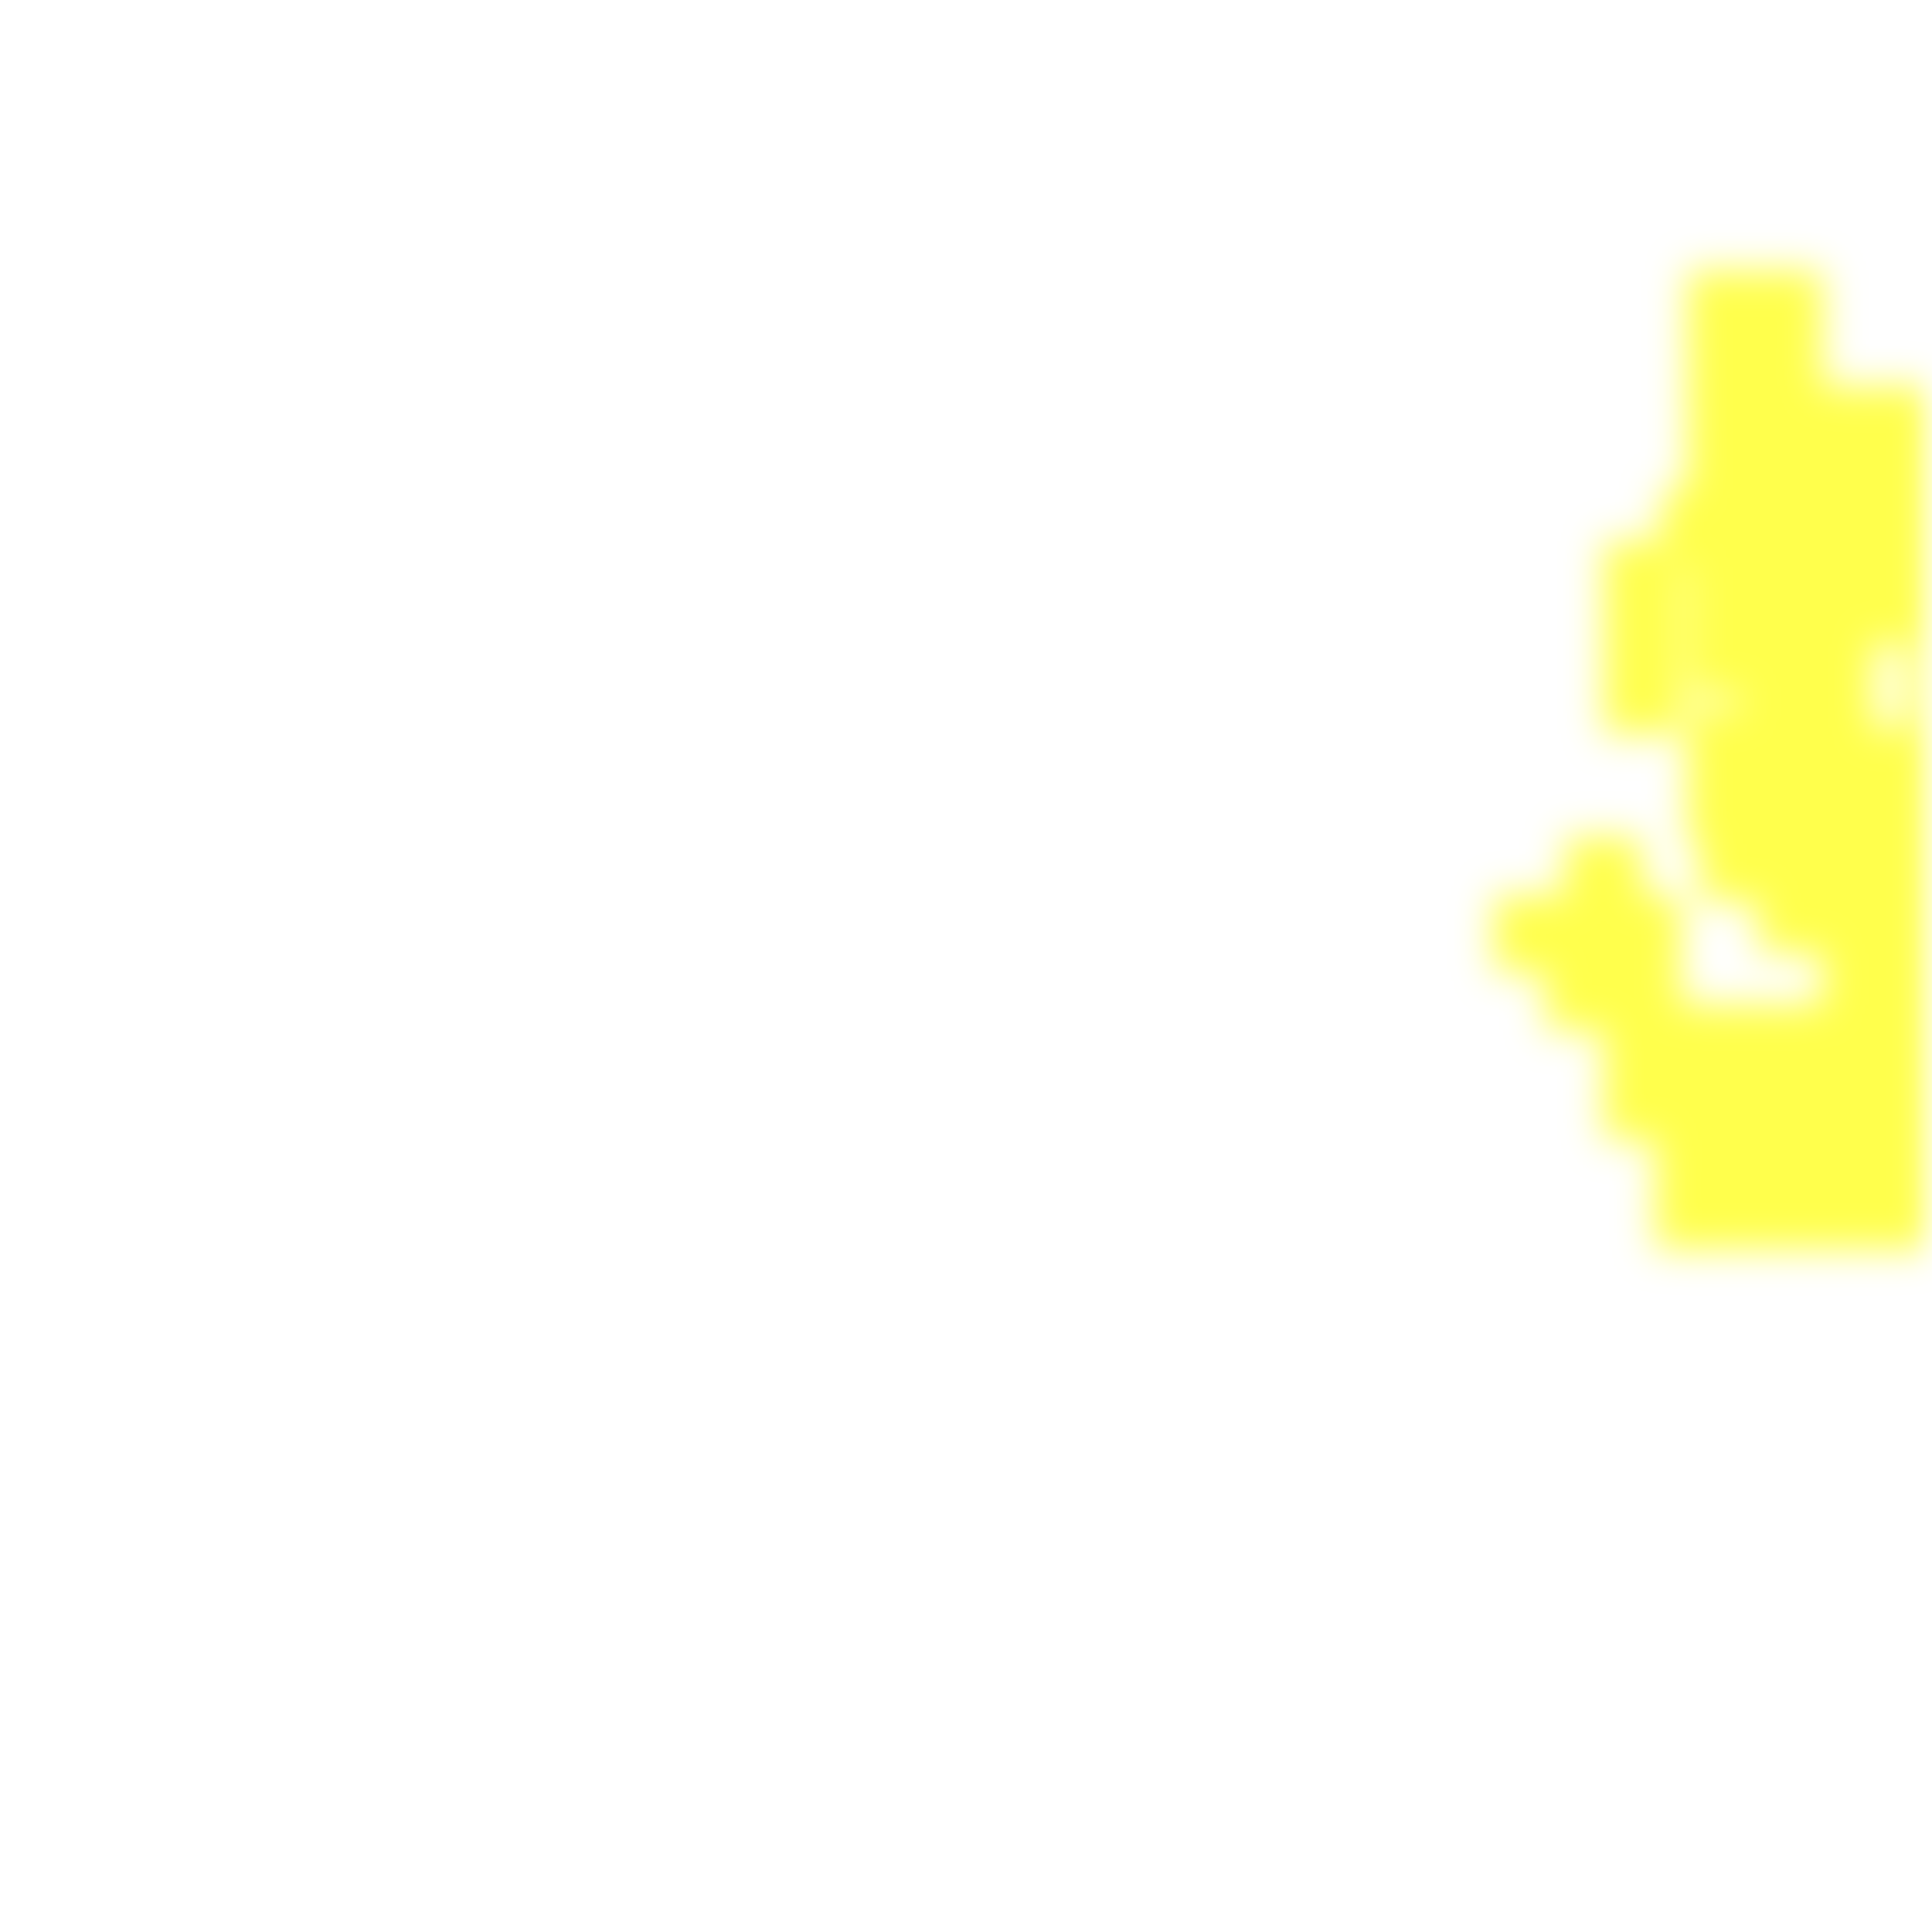
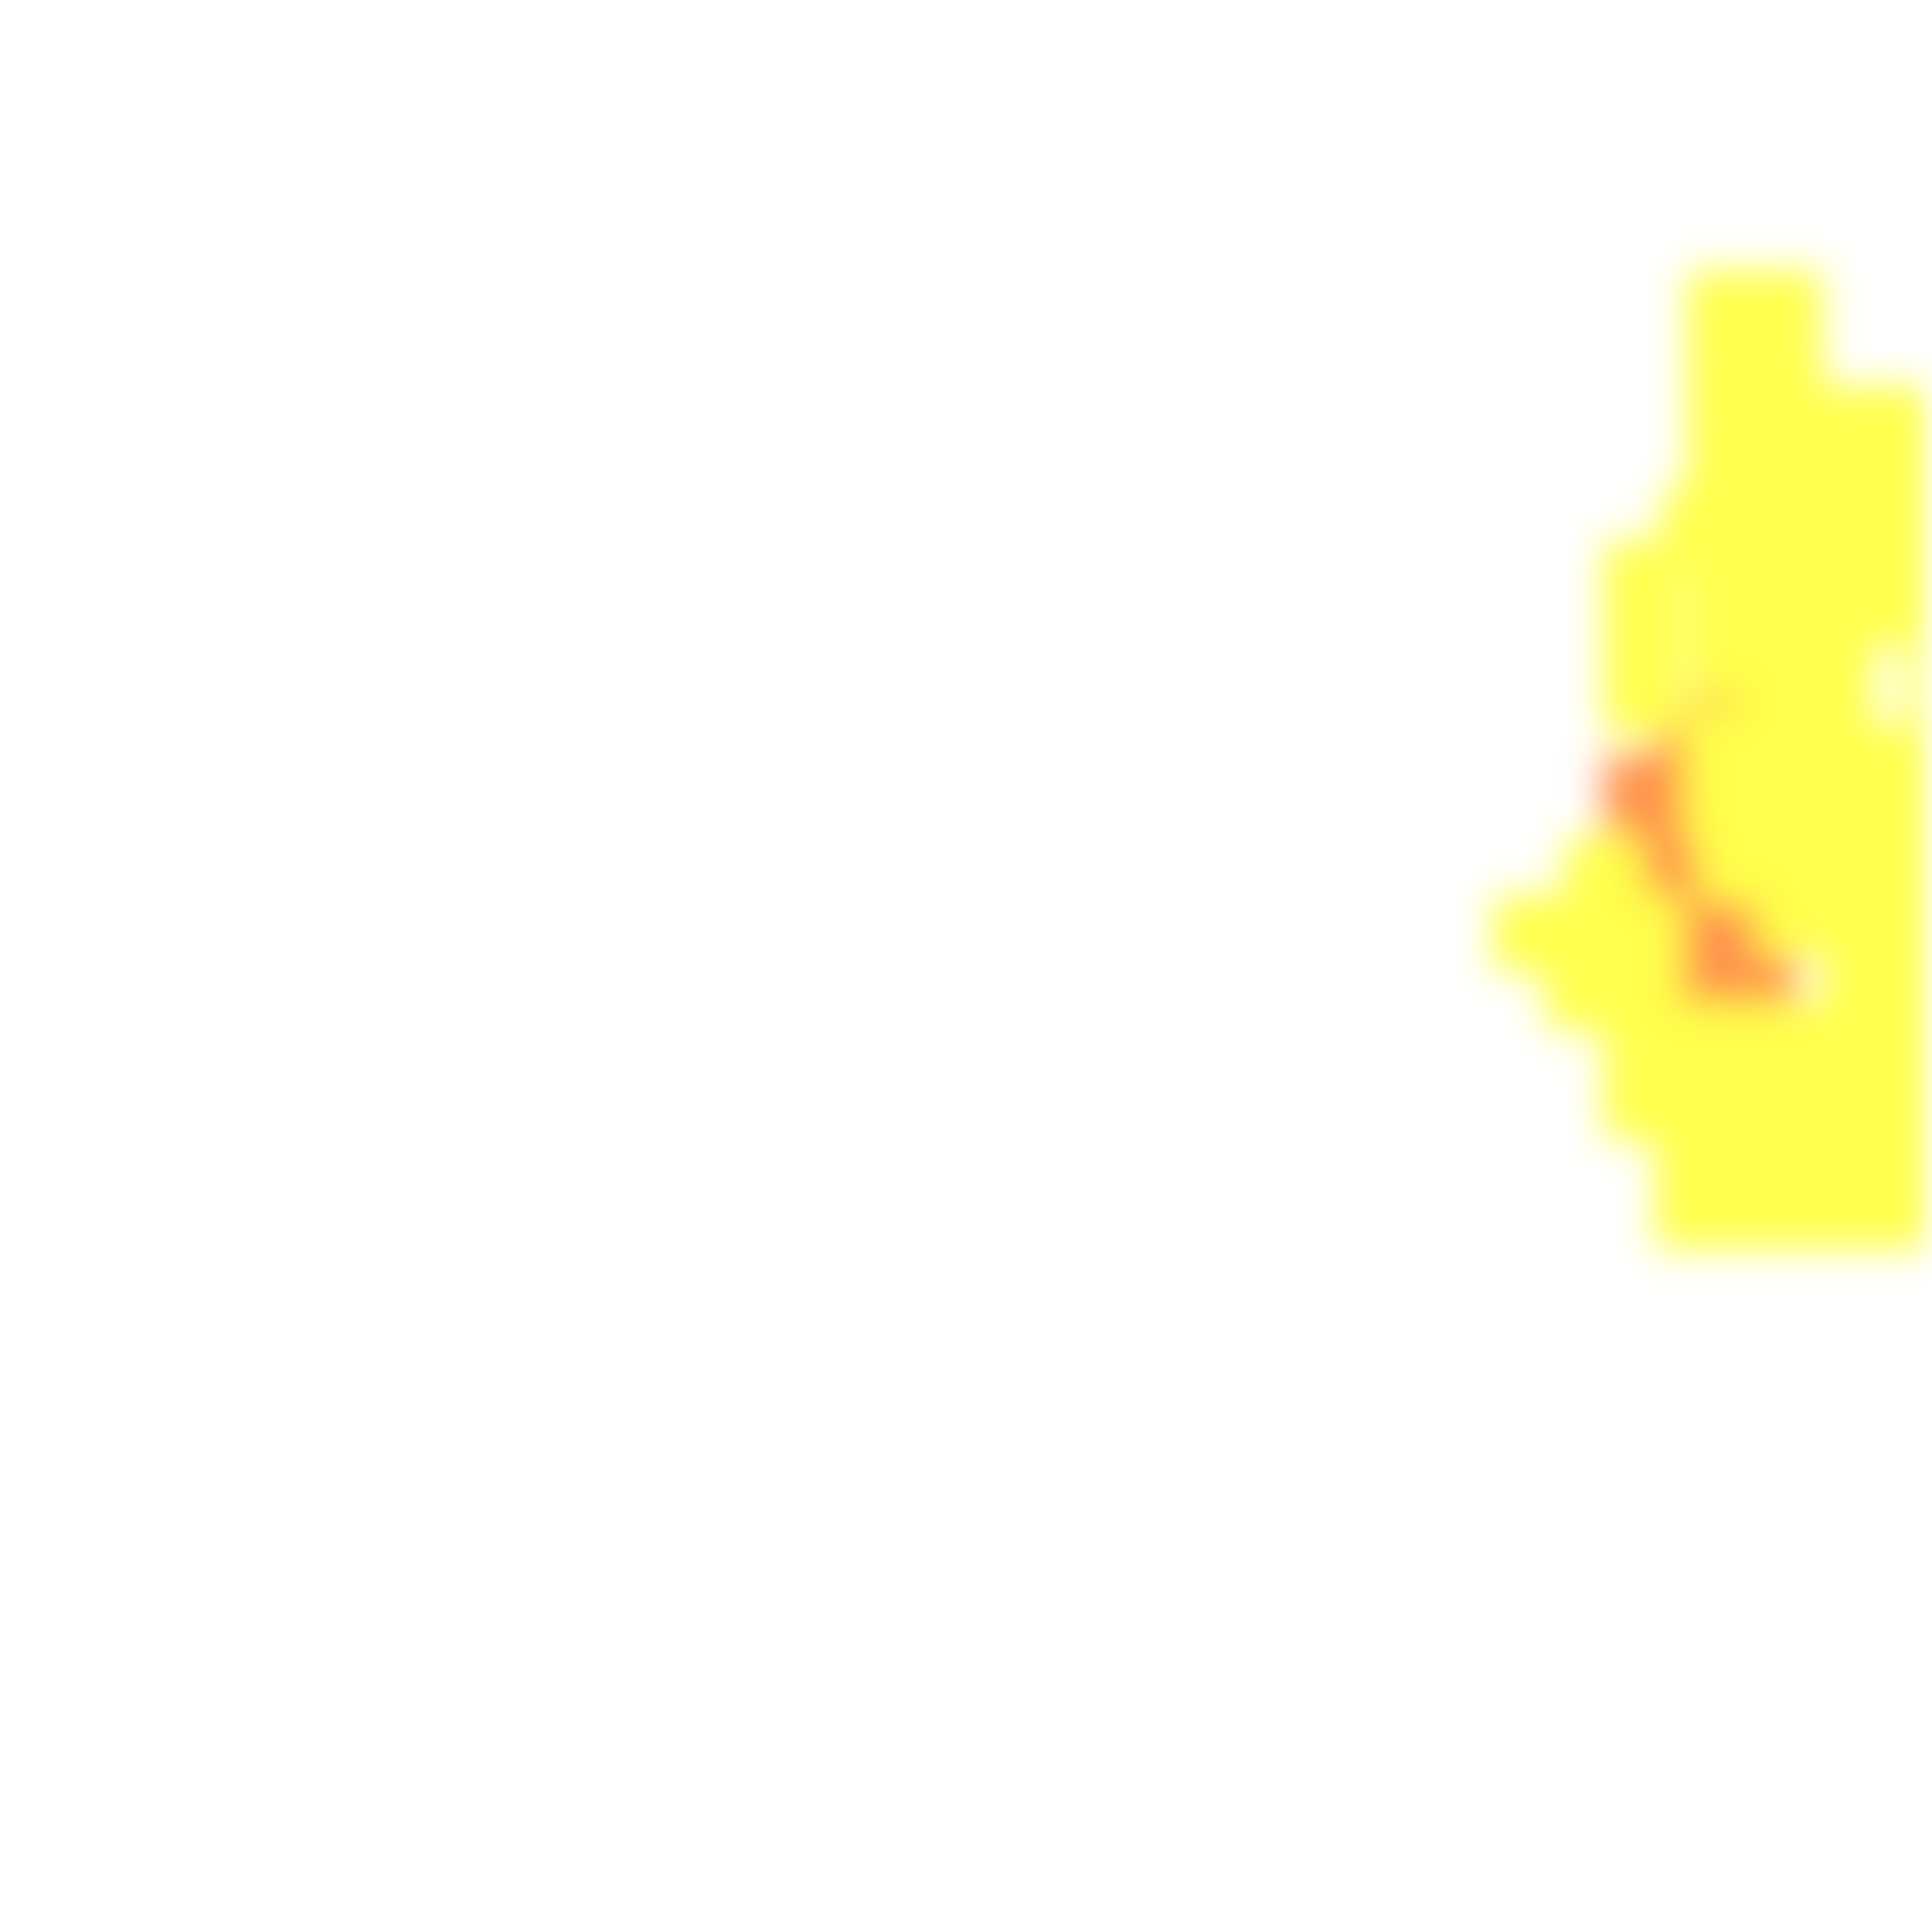
<svg xmlns="http://www.w3.org/2000/svg" width="300" height="300" viewBox="0 0 300 300" class="creatureMap" style="position:absolute;">
  <defs>
    <filter id="blur" x="-30%" y="-30%" width="160%" height="160%">
      <feGaussianBlur stdDeviation="3" />
    </filter>
    <pattern id="pattern-untameable" width="10" height="10" patternTransform="rotate(135)" patternUnits="userSpaceOnUse">
      <rect width="4" height="10" fill="black" />
    </pattern>
    <filter id="groupStroke">
      <feFlood result="outsideColor" flood-color="black" />
      <feMorphology in="SourceAlpha" operator="dilate" radius="2" />
      <feComposite result="strokeoutline1" in="outsideColor" operator="in" />
      <feComposite result="strokeoutline2" in="strokeoutline1" in2="SourceAlpha" operator="out" />
      <feGaussianBlur in="strokeoutline2" result="strokeblur" stdDeviation="1" />
    </filter>
    <style>
            .spawningMap-very-common { fill: #0F0; }
            .spawningMap-common { fill: #B2FF00; }
            .spawningMap-uncommon { fill: #FF0; }
            .spawningMap-very-uncommon { fill: #FC0; }
            .spawningMap-rare { fill: #F60; }
            .spawningMap-very-rare { fill: #F00; }
            .spawning-map-point { stroke:black; stroke-width:1; }
        </style>
  </defs>
  <g filter="url(#blur)" opacity="0.7">
+     <g class="spawningMap-rare">
+       <rect x="257" y="126" width="14" height="13" />
+       <rect x="249" y="117" width="13" height="14" />
+       <rect x="257" y="134" width="14" height="14" />
+       <rect x="266" y="147" width="13" height="14" />
+       <rect x="257" y="117" width="14" height="14" />
+       <rect x="257" y="143" width="14" height="14" />
+       <rect x="266" y="139" width="13" height="13" />
+       <rect x="264" y="101" width="14" height="14" />
+       <rect x="249" y="126" width="13" height="13" />
+       <rect x="257" y="109" width="14" height="13" />
+     </g>
    <g class="spawningMap-uncommon">
      <rect x="249" y="165" width="12" height="12" />
      <rect x="249" y="156" width="12" height="13" />
      <rect x="257" y="165" width="13" height="12" />
      <rect x="257" y="156" width="13" height="13" />
      <rect x="257" y="173" width="13" height="13" />
      <rect x="266" y="165" width="13" height="12" />
      <rect x="266" y="156" width="13" height="13" />
      <rect x="266" y="173" width="13" height="13" />
      <rect x="275" y="165" width="12" height="12" />
      <rect x="275" y="156" width="12" height="13" />
      <rect x="275" y="173" width="12" height="13" />
      <rect x="249" y="148" width="12" height="12" />
      <rect x="243" y="130" width="12" height="13" />
      <rect x="240" y="148" width="13" height="12" />
      <rect x="240" y="139" width="13" height="12" />
      <rect x="249" y="93" width="12" height="12" />
      <rect x="262" y="67" width="12" height="13" />
      <rect x="262" y="59" width="12" height="12" />
      <rect x="262" y="50" width="12" height="13" />
      <rect x="262" y="42" width="12" height="12" />
      <rect x="270" y="50" width="13" height="13" />
      <rect x="270" y="42" width="13" height="12" />
      <rect x="270" y="84" width="13" height="13" />
      <rect x="270" y="76" width="13" height="12" />
      <rect x="270" y="102" width="13" height="12" />
      <rect x="270" y="93" width="13" height="12" />
      <rect x="262" y="96" width="12" height="12" />
      <rect x="262" y="87" width="12" height="13" />
      <rect x="279" y="94" width="12" height="13" />
      <rect x="279" y="86" width="12" height="12" />
      <rect x="262" y="110" width="12" height="13" />
      <rect x="262" y="119" width="12" height="12" />
      <rect x="270" y="119" width="13" height="12" />
      <rect x="273" y="127" width="12" height="13" />
      <rect x="249" y="84" width="12" height="13" />
      <rect x="257" y="182" width="13" height="12" />
      <rect x="266" y="182" width="13" height="12" />
      <rect x="275" y="182" width="12" height="12" />
      <rect x="283" y="156" width="13" height="13" />
      <rect x="292" y="156" width="8" height="13" />
      <rect x="283" y="148" width="13" height="12" />
      <rect x="292" y="148" width="8" height="12" />
      <rect x="283" y="139" width="13" height="12" />
      <rect x="292" y="139" width="8" height="12" />
      <rect x="283" y="130" width="13" height="13" />
      <rect x="292" y="130" width="8" height="13" />
      <rect x="283" y="122" width="13" height="12" />
      <rect x="292" y="122" width="8" height="12" />
      <rect x="283" y="182" width="13" height="12" />
      <rect x="292" y="182" width="8" height="12" />
      <rect x="283" y="173" width="13" height="13" />
      <rect x="292" y="173" width="8" height="13" />
      <rect x="283" y="165" width="13" height="12" />
      <rect x="292" y="165" width="8" height="12" />
      <rect x="296" y="77" width="4" height="12" />
      <rect x="296" y="68" width="4" height="13" />
      <rect x="249" y="139" width="12" height="12" />
      <rect x="232" y="139" width="12" height="12" />
      <rect x="249" y="102" width="12" height="12" />
      <rect x="270" y="67" width="13" height="13" />
      <rect x="270" y="59" width="13" height="12" />
      <rect x="270" y="110" width="13" height="13" />
      <rect x="264" y="127" width="13" height="13" />
      <rect x="273" y="136" width="12" height="12" />
      <rect x="258" y="76" width="12" height="12" />
      <rect x="288" y="113" width="12" height="13" />
      <rect x="296" y="113" width="4" height="13" />
      <rect x="279" y="113" width="12" height="13" />
      <rect x="296" y="105" width="4" height="12" />
      <rect x="279" y="105" width="12" height="12" />
      <rect x="296" y="96" width="4" height="12" />
      <rect x="288" y="87" width="12" height="13" />
      <rect x="296" y="87" width="4" height="13" />
      <rect x="279" y="77" width="12" height="12" />
      <rect x="288" y="77" width="12" height="12" />
      <rect x="279" y="68" width="12" height="13" />
      <rect x="288" y="68" width="12" height="13" />
      <rect x="279" y="60" width="12" height="12" />
      <rect x="288" y="60" width="12" height="12" />
      <rect x="296" y="60" width="4" height="12" />
    </g>
  </g>
</svg>
